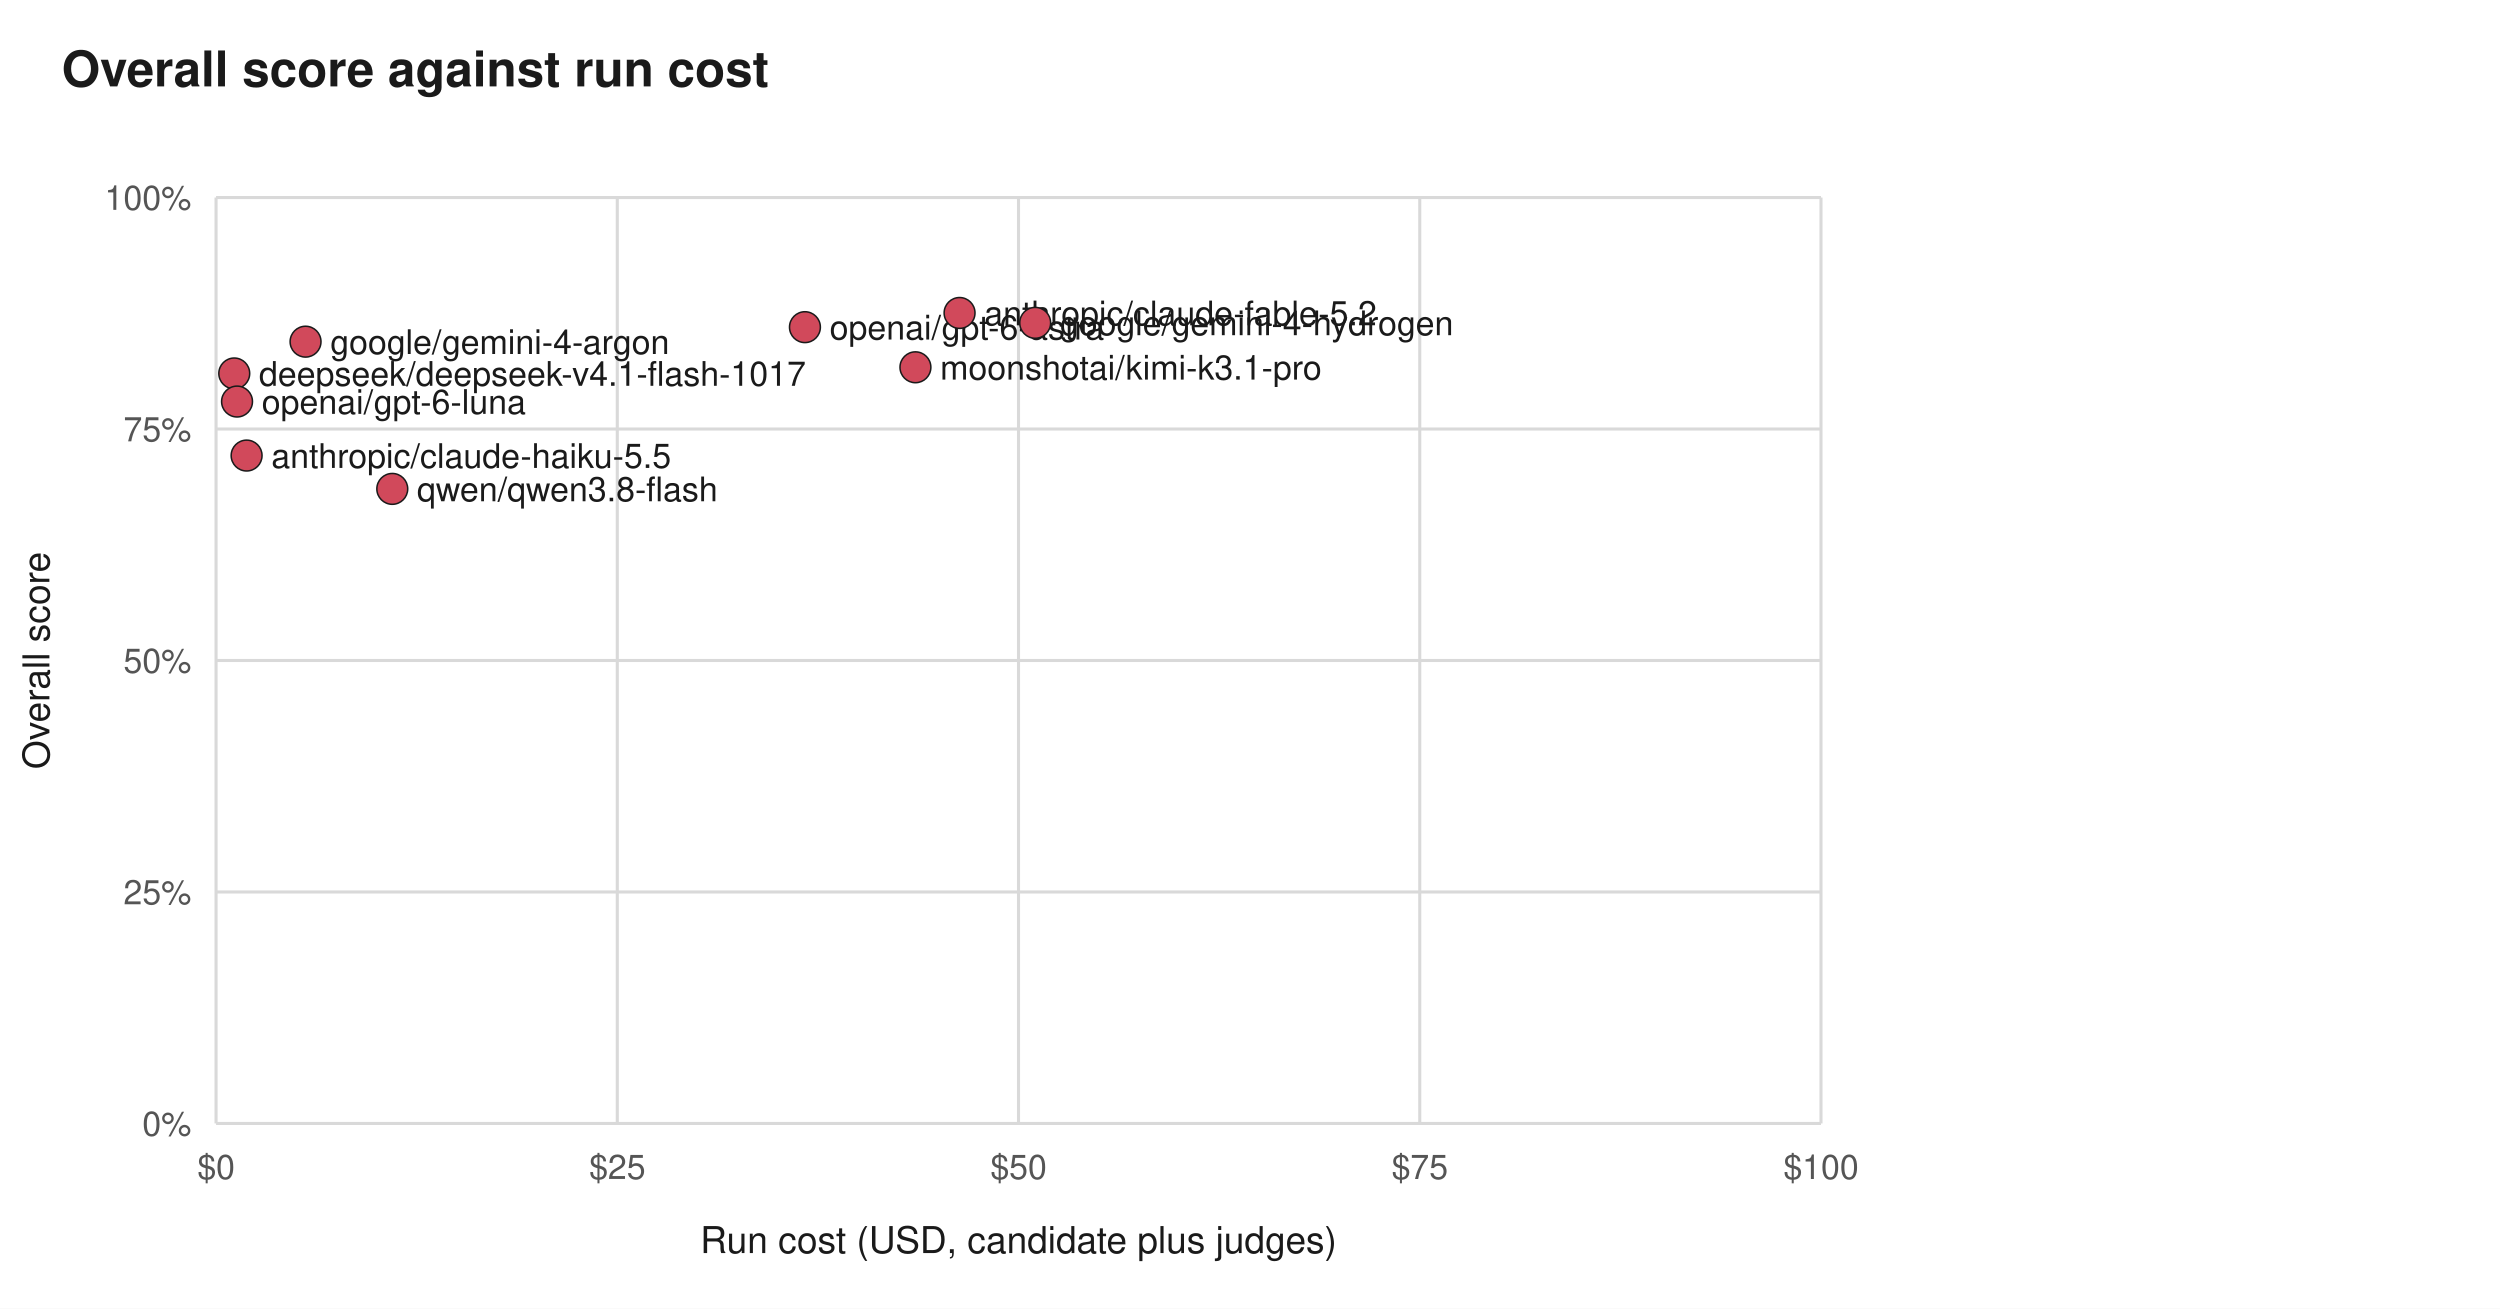
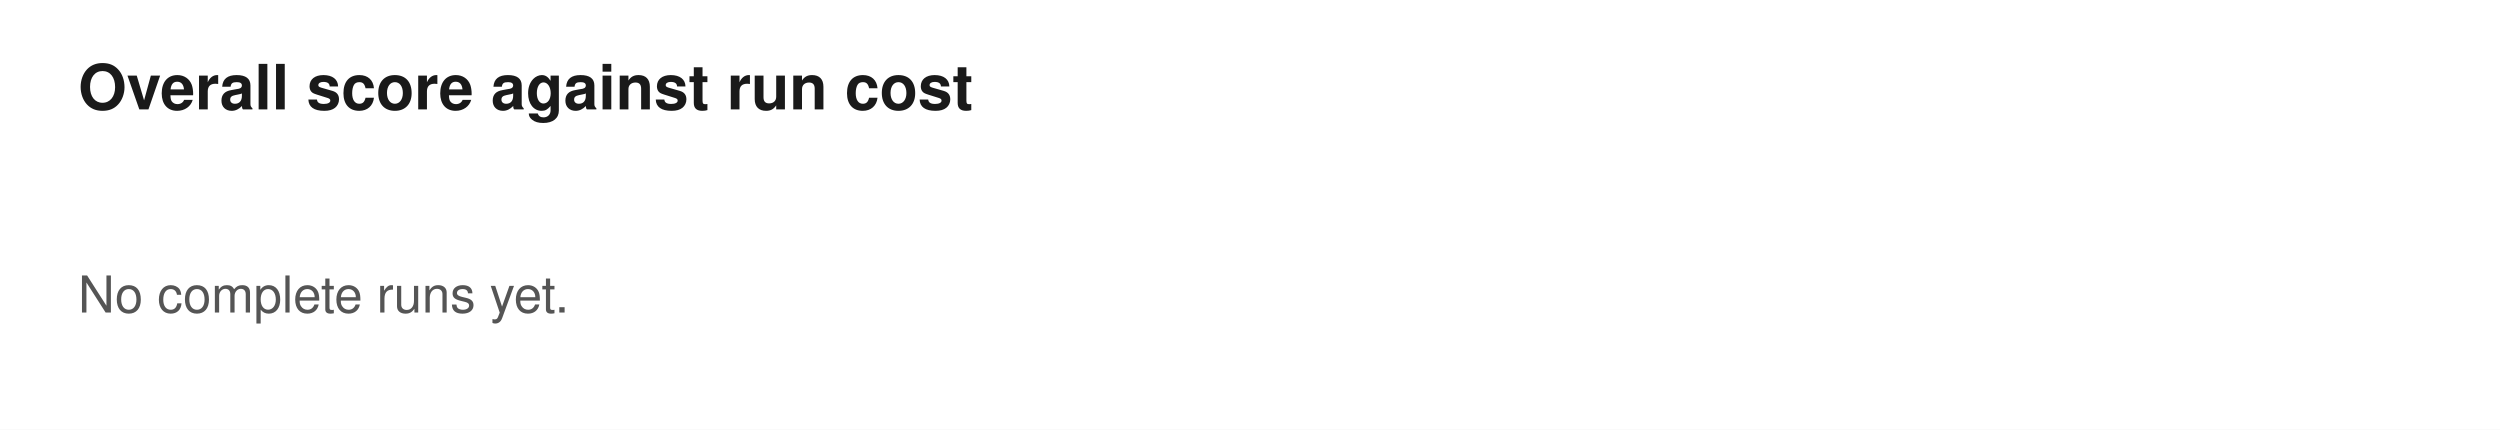
- <svg xmlns="http://www.w3.org/2000/svg" width="810" height="424" viewBox="0 0 810 424" role="img">
-   <rect x="0" y="0" width="810" height="424" fill="#ffffff" />
+ <svg xmlns="http://www.w3.org/2000/svg" width="640" height="110" viewBox="0 0 640 110" role="img">
+   <rect x="0" y="0" width="640" height="110" fill="#ffffff" />
  <text x="20.0" y="28.0" font-size="16" text-anchor="start" fill="#1a1a1a" font-weight="bold" font-family="Helvetica, Arial, sans-serif">Overall score against run cost</text>
-   <line x1="70" y1="364.0" x2="590" y2="364.0" stroke="#d9d9d9" stroke-width="1" />
-   <text x="62.0" y="368.0" font-size="11" text-anchor="end" fill="#555555" font-weight="normal" font-family="Helvetica, Arial, sans-serif">0%</text>
-   <line x1="70" y1="289.0" x2="590" y2="289.0" stroke="#d9d9d9" stroke-width="1" />
-   <text x="62.0" y="293.0" font-size="11" text-anchor="end" fill="#555555" font-weight="normal" font-family="Helvetica, Arial, sans-serif">25%</text>
-   <line x1="70" y1="214.0" x2="590" y2="214.0" stroke="#d9d9d9" stroke-width="1" />
-   <text x="62.0" y="218.0" font-size="11" text-anchor="end" fill="#555555" font-weight="normal" font-family="Helvetica, Arial, sans-serif">50%</text>
-   <line x1="70" y1="139.0" x2="590" y2="139.0" stroke="#d9d9d9" stroke-width="1" />
-   <text x="62.0" y="143.0" font-size="11" text-anchor="end" fill="#555555" font-weight="normal" font-family="Helvetica, Arial, sans-serif">75%</text>
-   <line x1="70" y1="64.0" x2="590" y2="64.0" stroke="#d9d9d9" stroke-width="1" />
-   <text x="62.0" y="68.0" font-size="11" text-anchor="end" fill="#555555" font-weight="normal" font-family="Helvetica, Arial, sans-serif">100%</text>
-   <line x1="70.0" y1="64" x2="70.0" y2="364" stroke="#d9d9d9" stroke-width="1" />
-   <text x="70.0" y="382.0" font-size="11" text-anchor="middle" fill="#555555" font-weight="normal" font-family="Helvetica, Arial, sans-serif">$0</text>
-   <line x1="200.0" y1="64" x2="200.0" y2="364" stroke="#d9d9d9" stroke-width="1" />
-   <text x="200.0" y="382.0" font-size="11" text-anchor="middle" fill="#555555" font-weight="normal" font-family="Helvetica, Arial, sans-serif">$25</text>
-   <line x1="330.0" y1="64" x2="330.0" y2="364" stroke="#d9d9d9" stroke-width="1" />
-   <text x="330.0" y="382.0" font-size="11" text-anchor="middle" fill="#555555" font-weight="normal" font-family="Helvetica, Arial, sans-serif">$50</text>
-   <line x1="460.0" y1="64" x2="460.0" y2="364" stroke="#d9d9d9" stroke-width="1" />
-   <text x="460.0" y="382.0" font-size="11" text-anchor="middle" fill="#555555" font-weight="normal" font-family="Helvetica, Arial, sans-serif">$75</text>
-   <line x1="590.0" y1="64" x2="590.0" y2="364" stroke="#d9d9d9" stroke-width="1" />
-   <text x="590.0" y="382.0" font-size="11" text-anchor="middle" fill="#555555" font-weight="normal" font-family="Helvetica, Arial, sans-serif">$100</text>
-   <text x="330.0" y="406.0" font-size="12" text-anchor="middle" fill="#1a1a1a" font-weight="normal" font-family="Helvetica, Arial, sans-serif">Run cost (USD, candidate plus judges)</text>
-   <text transform="rotate(-90 16 214.0)" x="16.0" y="214.0" font-size="12" text-anchor="middle" fill="#1a1a1a" font-weight="normal" font-family="Helvetica, Arial, sans-serif">Overall score</text>
-   <circle cx="75.9" cy="121.0" r="5" fill="#d1495b" stroke="#1a1a1a" stroke-width="0.5" />
-   <text x="83.9" y="125.0" font-size="11" text-anchor="start" fill="#1a1a1a" font-weight="normal" font-family="Helvetica, Arial, sans-serif">deepseek/deepseek-v4.1-flash-1017</text>
-   <circle cx="76.8" cy="130.1" r="5" fill="#d1495b" stroke="#1a1a1a" stroke-width="0.5" />
-   <text x="84.8" y="134.1" font-size="11" text-anchor="start" fill="#1a1a1a" font-weight="normal" font-family="Helvetica, Arial, sans-serif">openai/gpt-6-luna</text>
-   <circle cx="79.9" cy="147.6" r="5" fill="#d1495b" stroke="#1a1a1a" stroke-width="0.5" />
-   <text x="87.9" y="151.6" font-size="11" text-anchor="start" fill="#1a1a1a" font-weight="normal" font-family="Helvetica, Arial, sans-serif">anthropic/claude-haiku-5.5</text>
-   <circle cx="99.0" cy="110.7" r="5" fill="#d1495b" stroke="#1a1a1a" stroke-width="0.5" />
-   <text x="107.0" y="114.7" font-size="11" text-anchor="start" fill="#1a1a1a" font-weight="normal" font-family="Helvetica, Arial, sans-serif">google/gemini-4-argon</text>
-   <circle cx="127.1" cy="158.4" r="5" fill="#d1495b" stroke="#1a1a1a" stroke-width="0.5" />
-   <text x="135.1" y="162.4" font-size="11" text-anchor="start" fill="#1a1a1a" font-weight="normal" font-family="Helvetica, Arial, sans-serif">qwen/qwen3.8-flash</text>
-   <circle cx="260.8" cy="106.0" r="5" fill="#d1495b" stroke="#1a1a1a" stroke-width="0.5" />
-   <text x="268.8" y="110.0" font-size="11" text-anchor="start" fill="#1a1a1a" font-weight="normal" font-family="Helvetica, Arial, sans-serif">openai/gpt-6-astra</text>
-   <circle cx="296.6" cy="119.0" r="5" fill="#d1495b" stroke="#1a1a1a" stroke-width="0.5" />
-   <text x="304.6" y="123.0" font-size="11" text-anchor="start" fill="#1a1a1a" font-weight="normal" font-family="Helvetica, Arial, sans-serif">moonshotai/kimi-k3.1-pro</text>
-   <circle cx="310.9" cy="101.4" r="5" fill="#d1495b" stroke="#1a1a1a" stroke-width="0.5" />
-   <text x="318.9" y="105.4" font-size="11" text-anchor="start" fill="#1a1a1a" font-weight="normal" font-family="Helvetica, Arial, sans-serif">anthropic/claude-fable-5.2</text>
-   <circle cx="335.4" cy="104.6" r="5" fill="#d1495b" stroke="#1a1a1a" stroke-width="0.5" />
-   <text x="343.4" y="108.6" font-size="11" text-anchor="start" fill="#1a1a1a" font-weight="normal" font-family="Helvetica, Arial, sans-serif">google/gemini-4-hydrogen</text>
+   <text x="20.0" y="80.0" font-size="13" text-anchor="start" fill="#555555" font-weight="normal" font-family="Helvetica, Arial, sans-serif">No complete runs yet.</text>
</svg>
